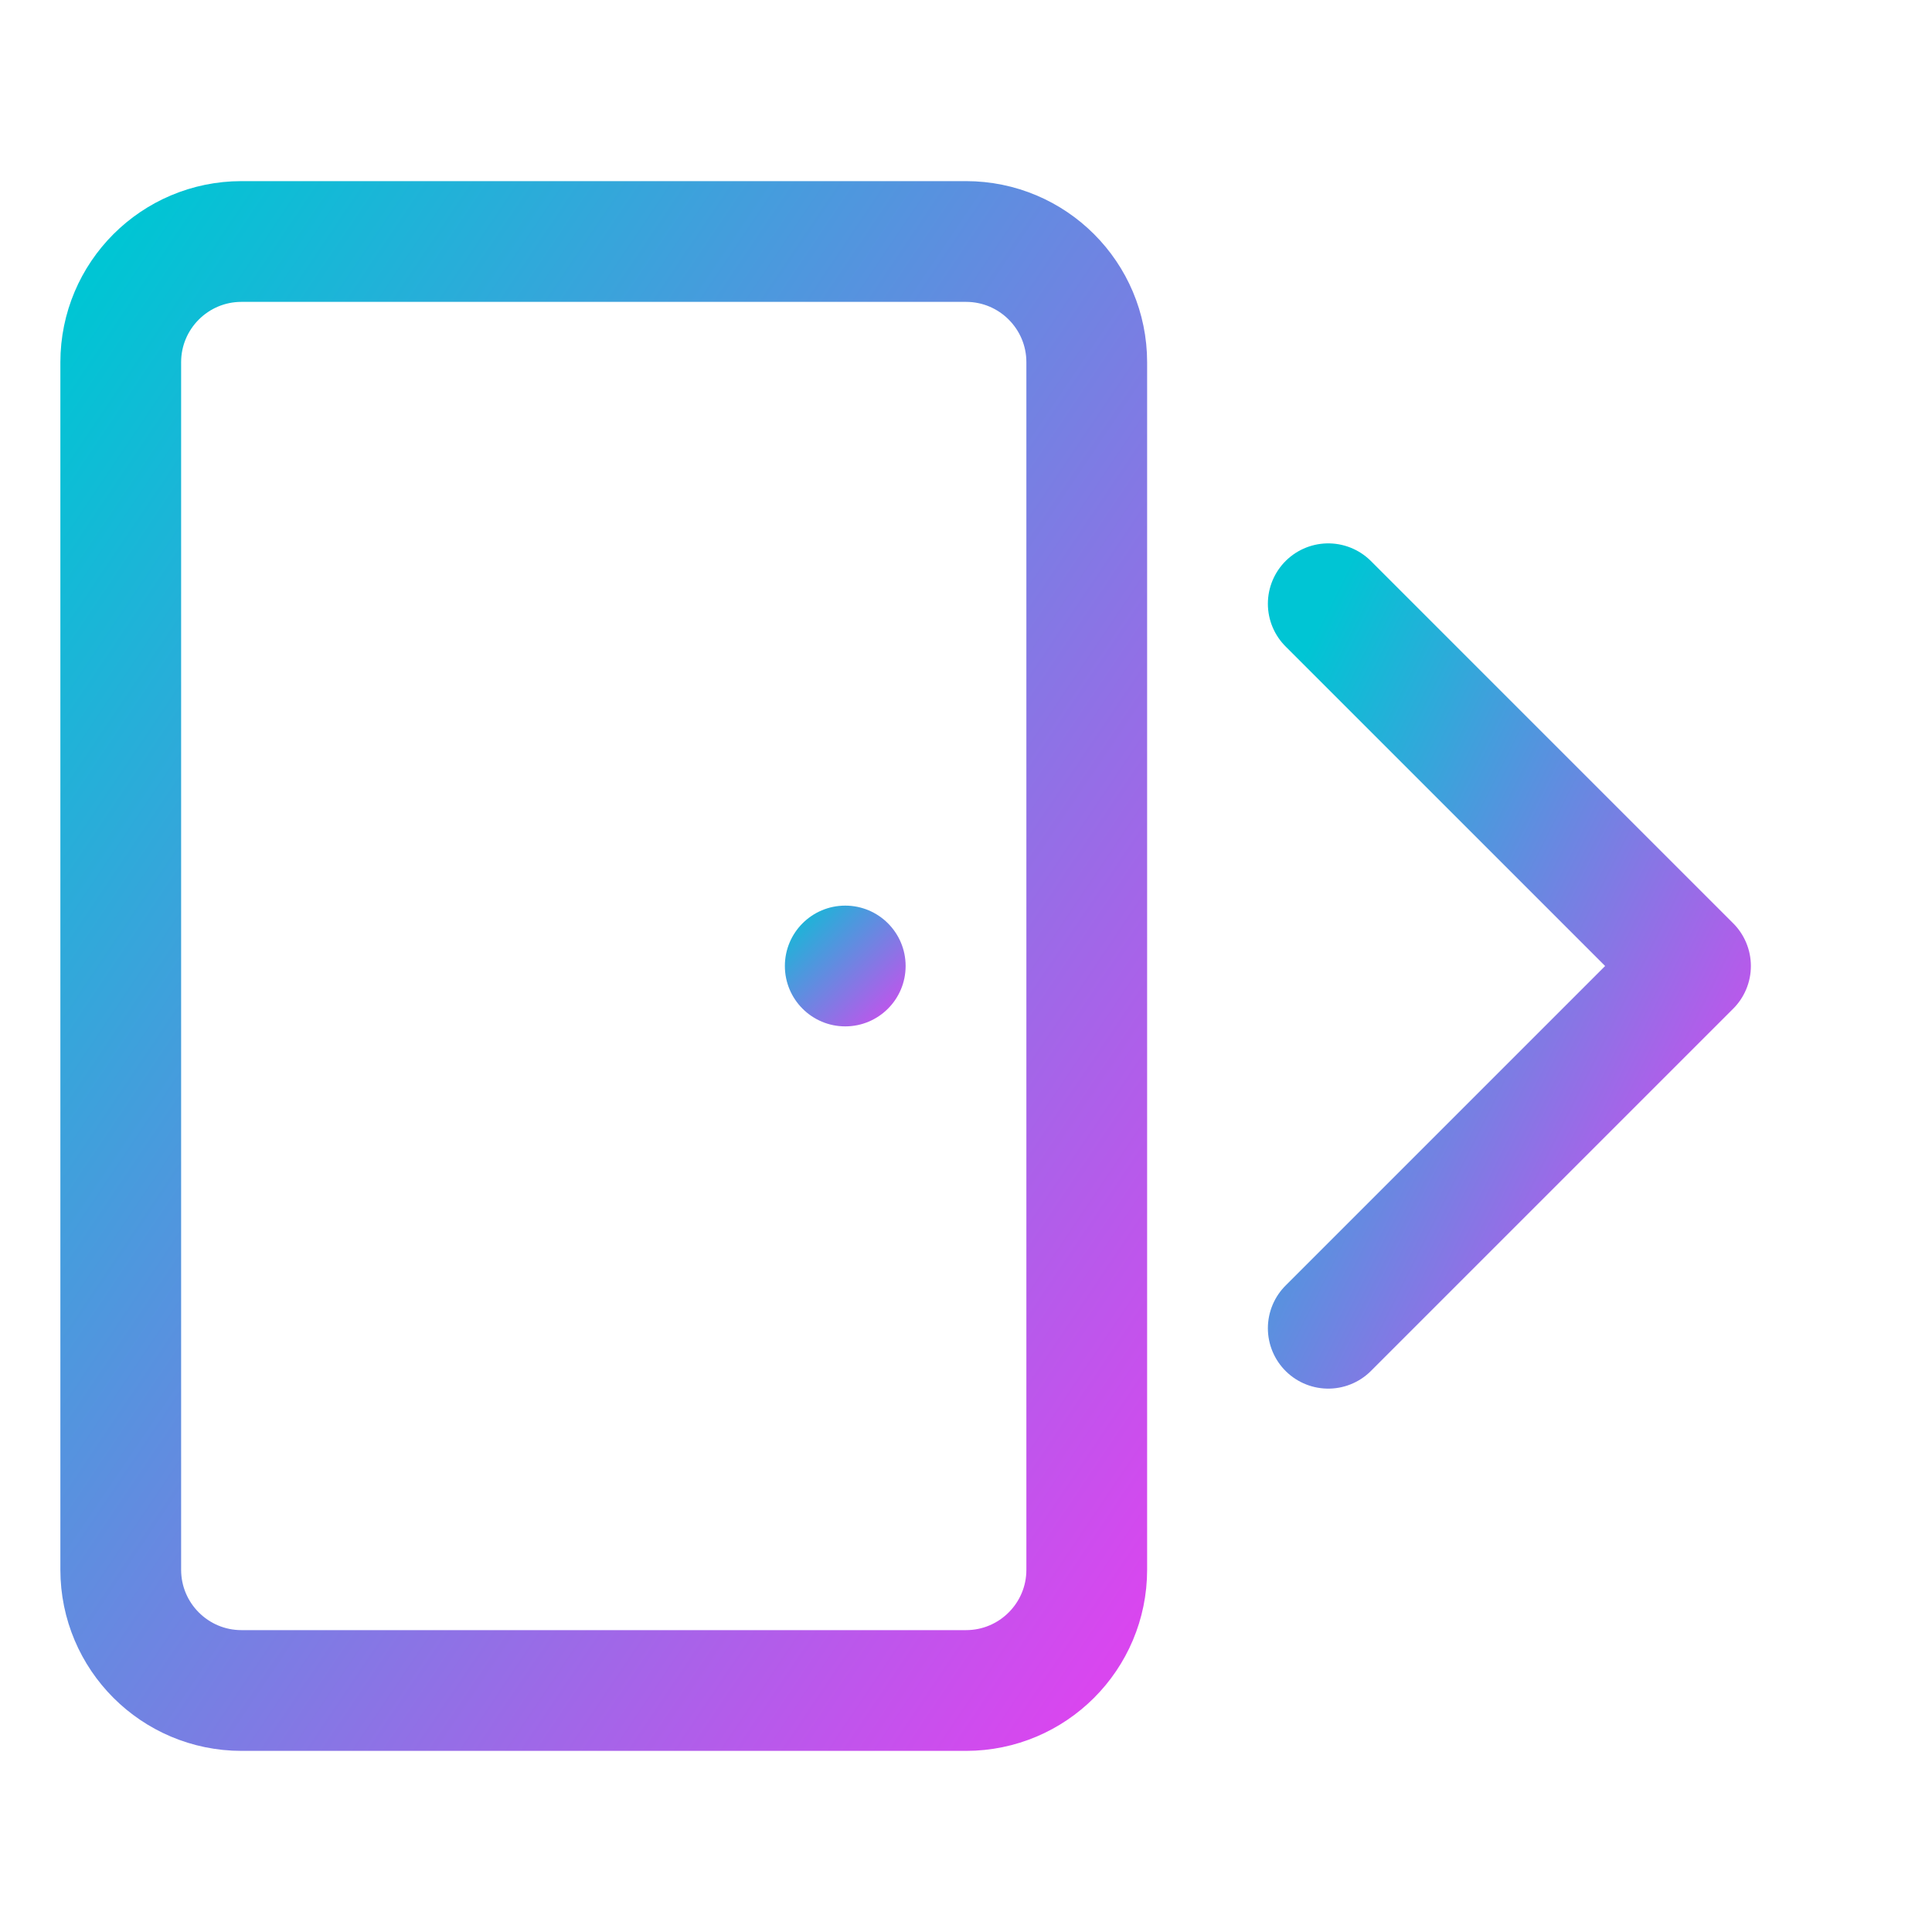
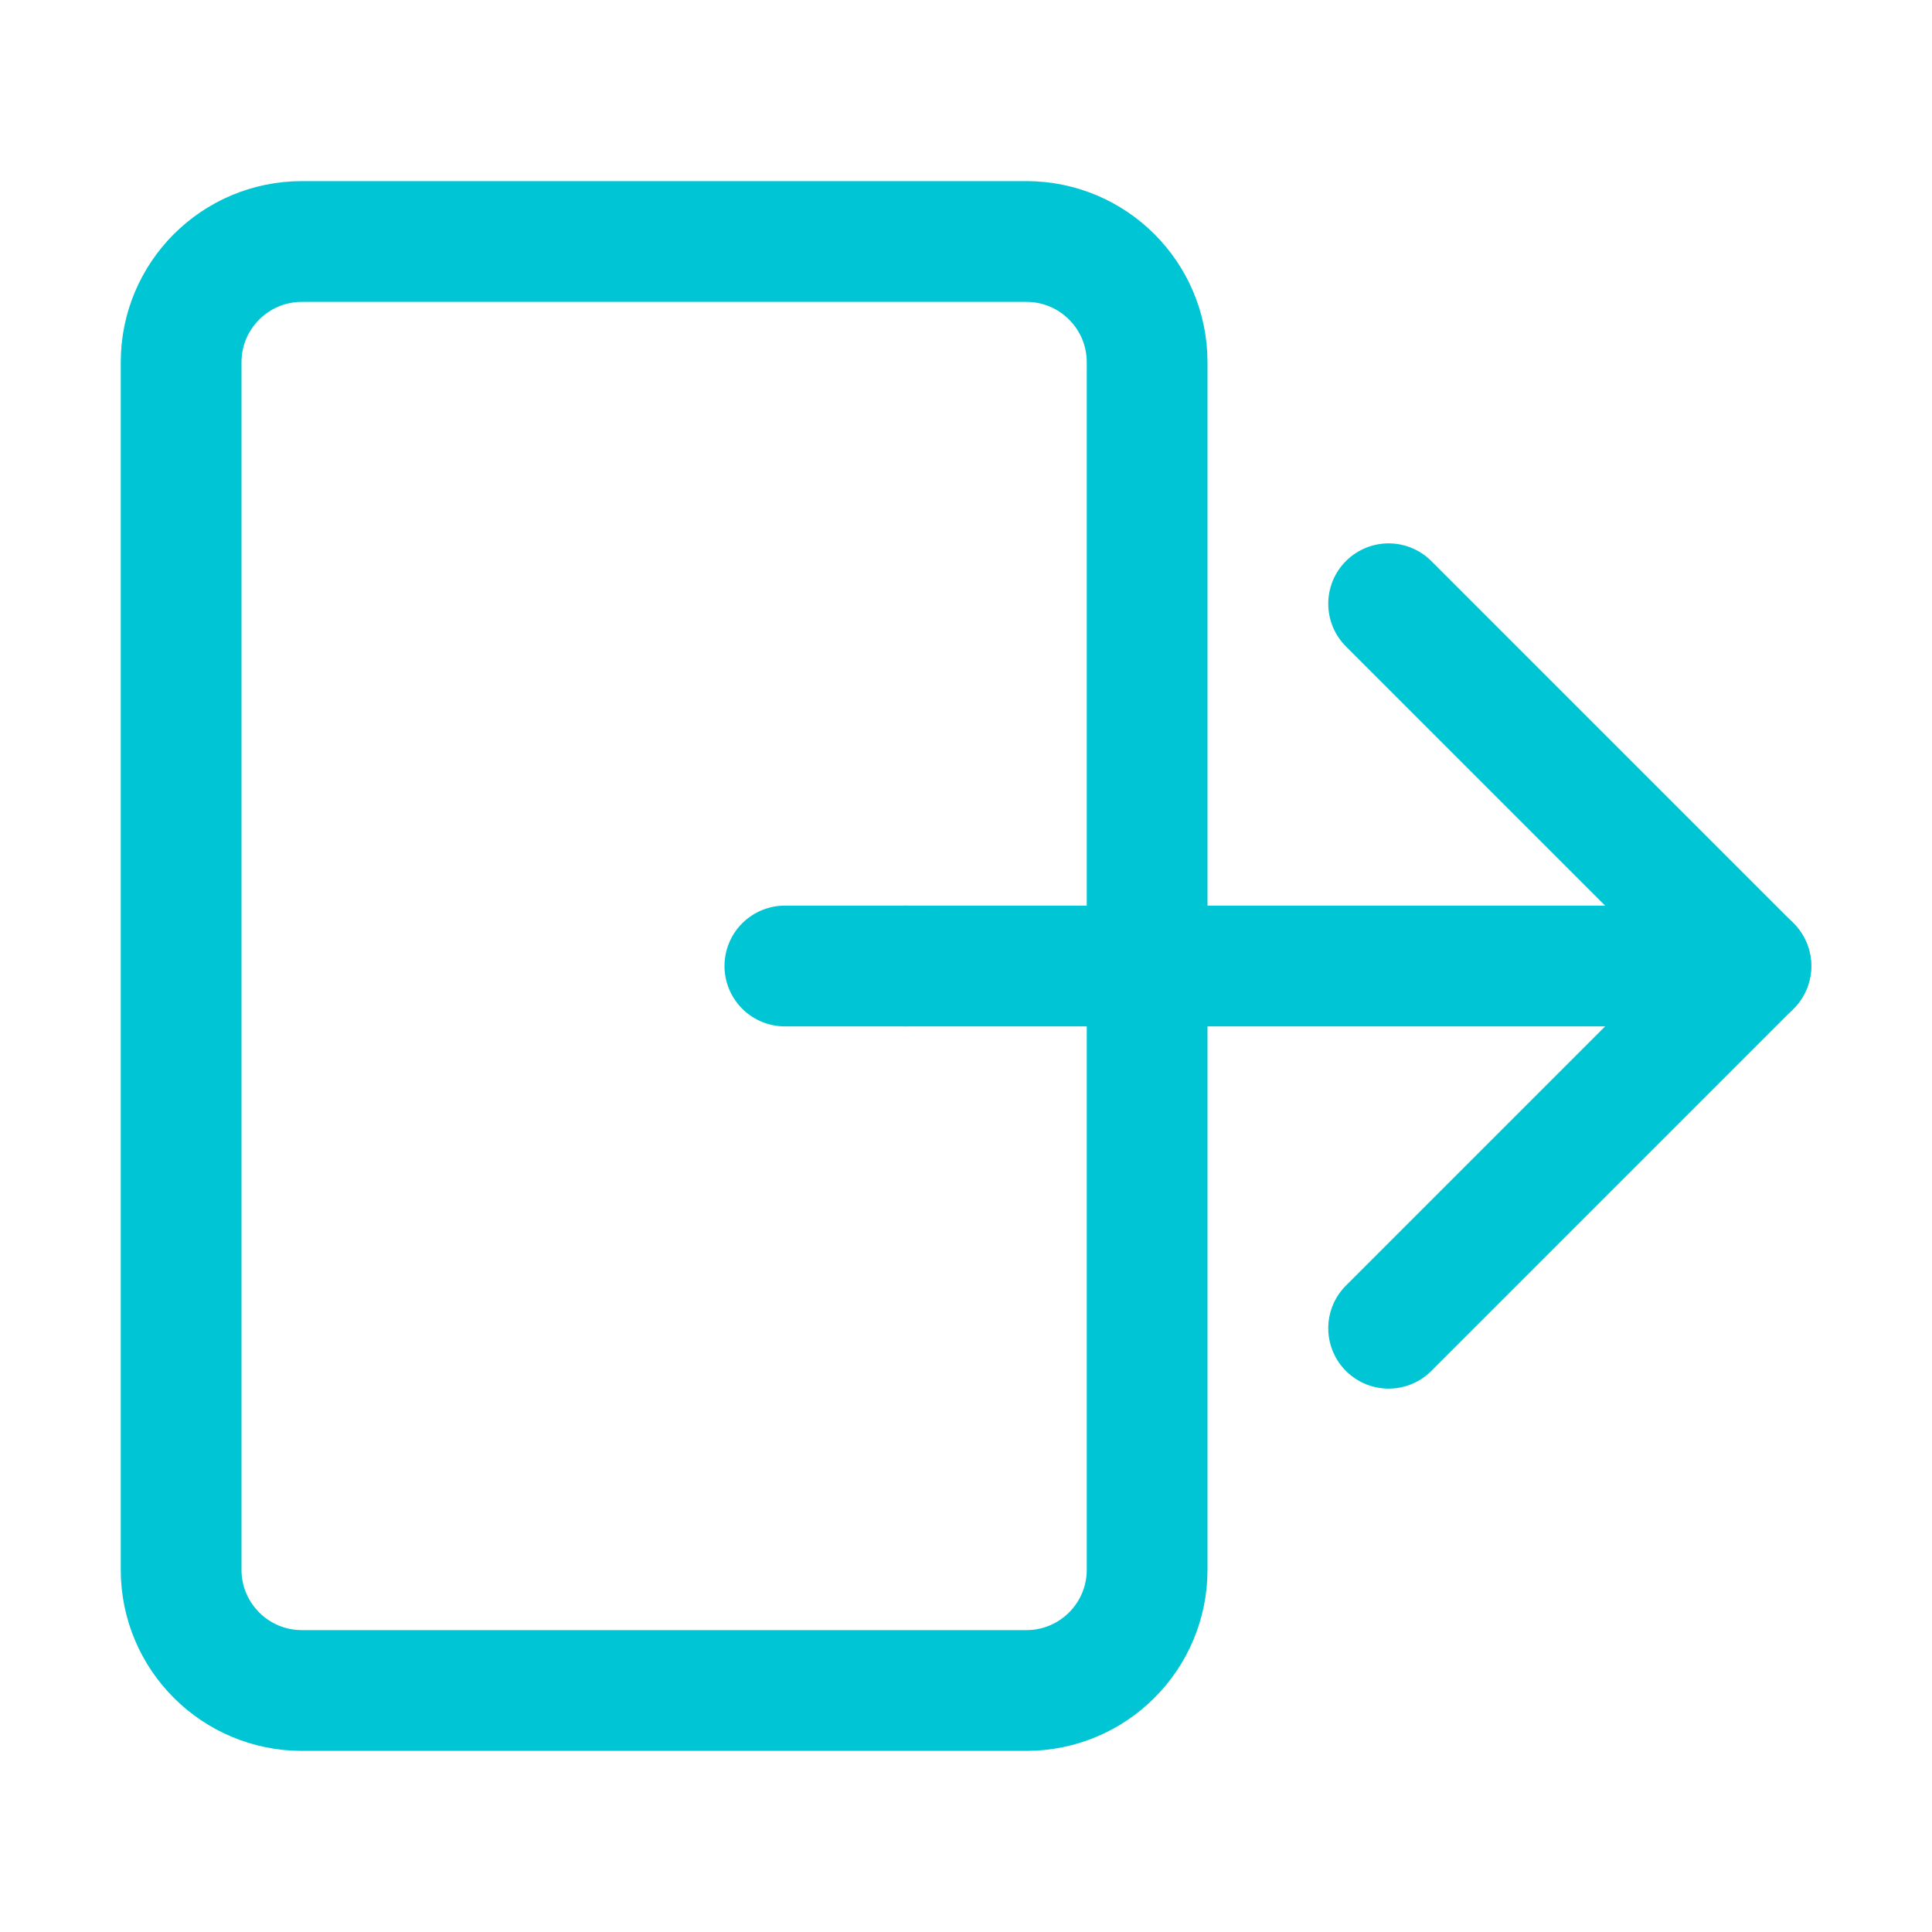
<svg xmlns="http://www.w3.org/2000/svg" width="256" height="256" viewBox="0 0 256 256">
-   <defs>
-     <linearGradient id="logoutGradient" x1="0%" y1="0%" x2="100%" y2="100%">
-       <stop offset="0%" style="stop-color:#00c5d4;stop-opacity:1" />
-       <stop offset="100%" style="stop-color:#d946ef;stop-opacity:1" />
-     </linearGradient>
-   </defs>
-   <rect x="16" y="32" width="128" height="192" rx="16" ry="16" fill="none" stroke="url(#logoutGradient)" stroke-width="16" />
-   <line x1="96" y1="128" x2="224" y2="128" stroke="url(#logoutGradient)" stroke-width="16" stroke-linecap="round" />
-   <polyline points="176,80 224,128 176,176" fill="none" stroke="url(#logoutGradient)" stroke-width="16" stroke-linecap="round" stroke-linejoin="round" />
-   <circle cx="112" cy="128" r="8" fill="url(#logoutGradient)" />
+   <rect x="24" y="32" width="128" height="192" rx="16" ry="16" fill="none" stroke="#00c5d4" stroke-width="16" />
+   <line x1="104" y1="128" x2="232" y2="128" stroke="#00c5d4" stroke-width="16" stroke-linecap="round" />
+   <polyline points="184,80 232,128 184,176" fill="none" stroke="#00c5d4" stroke-width="16" stroke-linecap="round" stroke-linejoin="round" />
+   <circle cx="120" cy="128" r="8" fill="#00c5d4" />
</svg>
